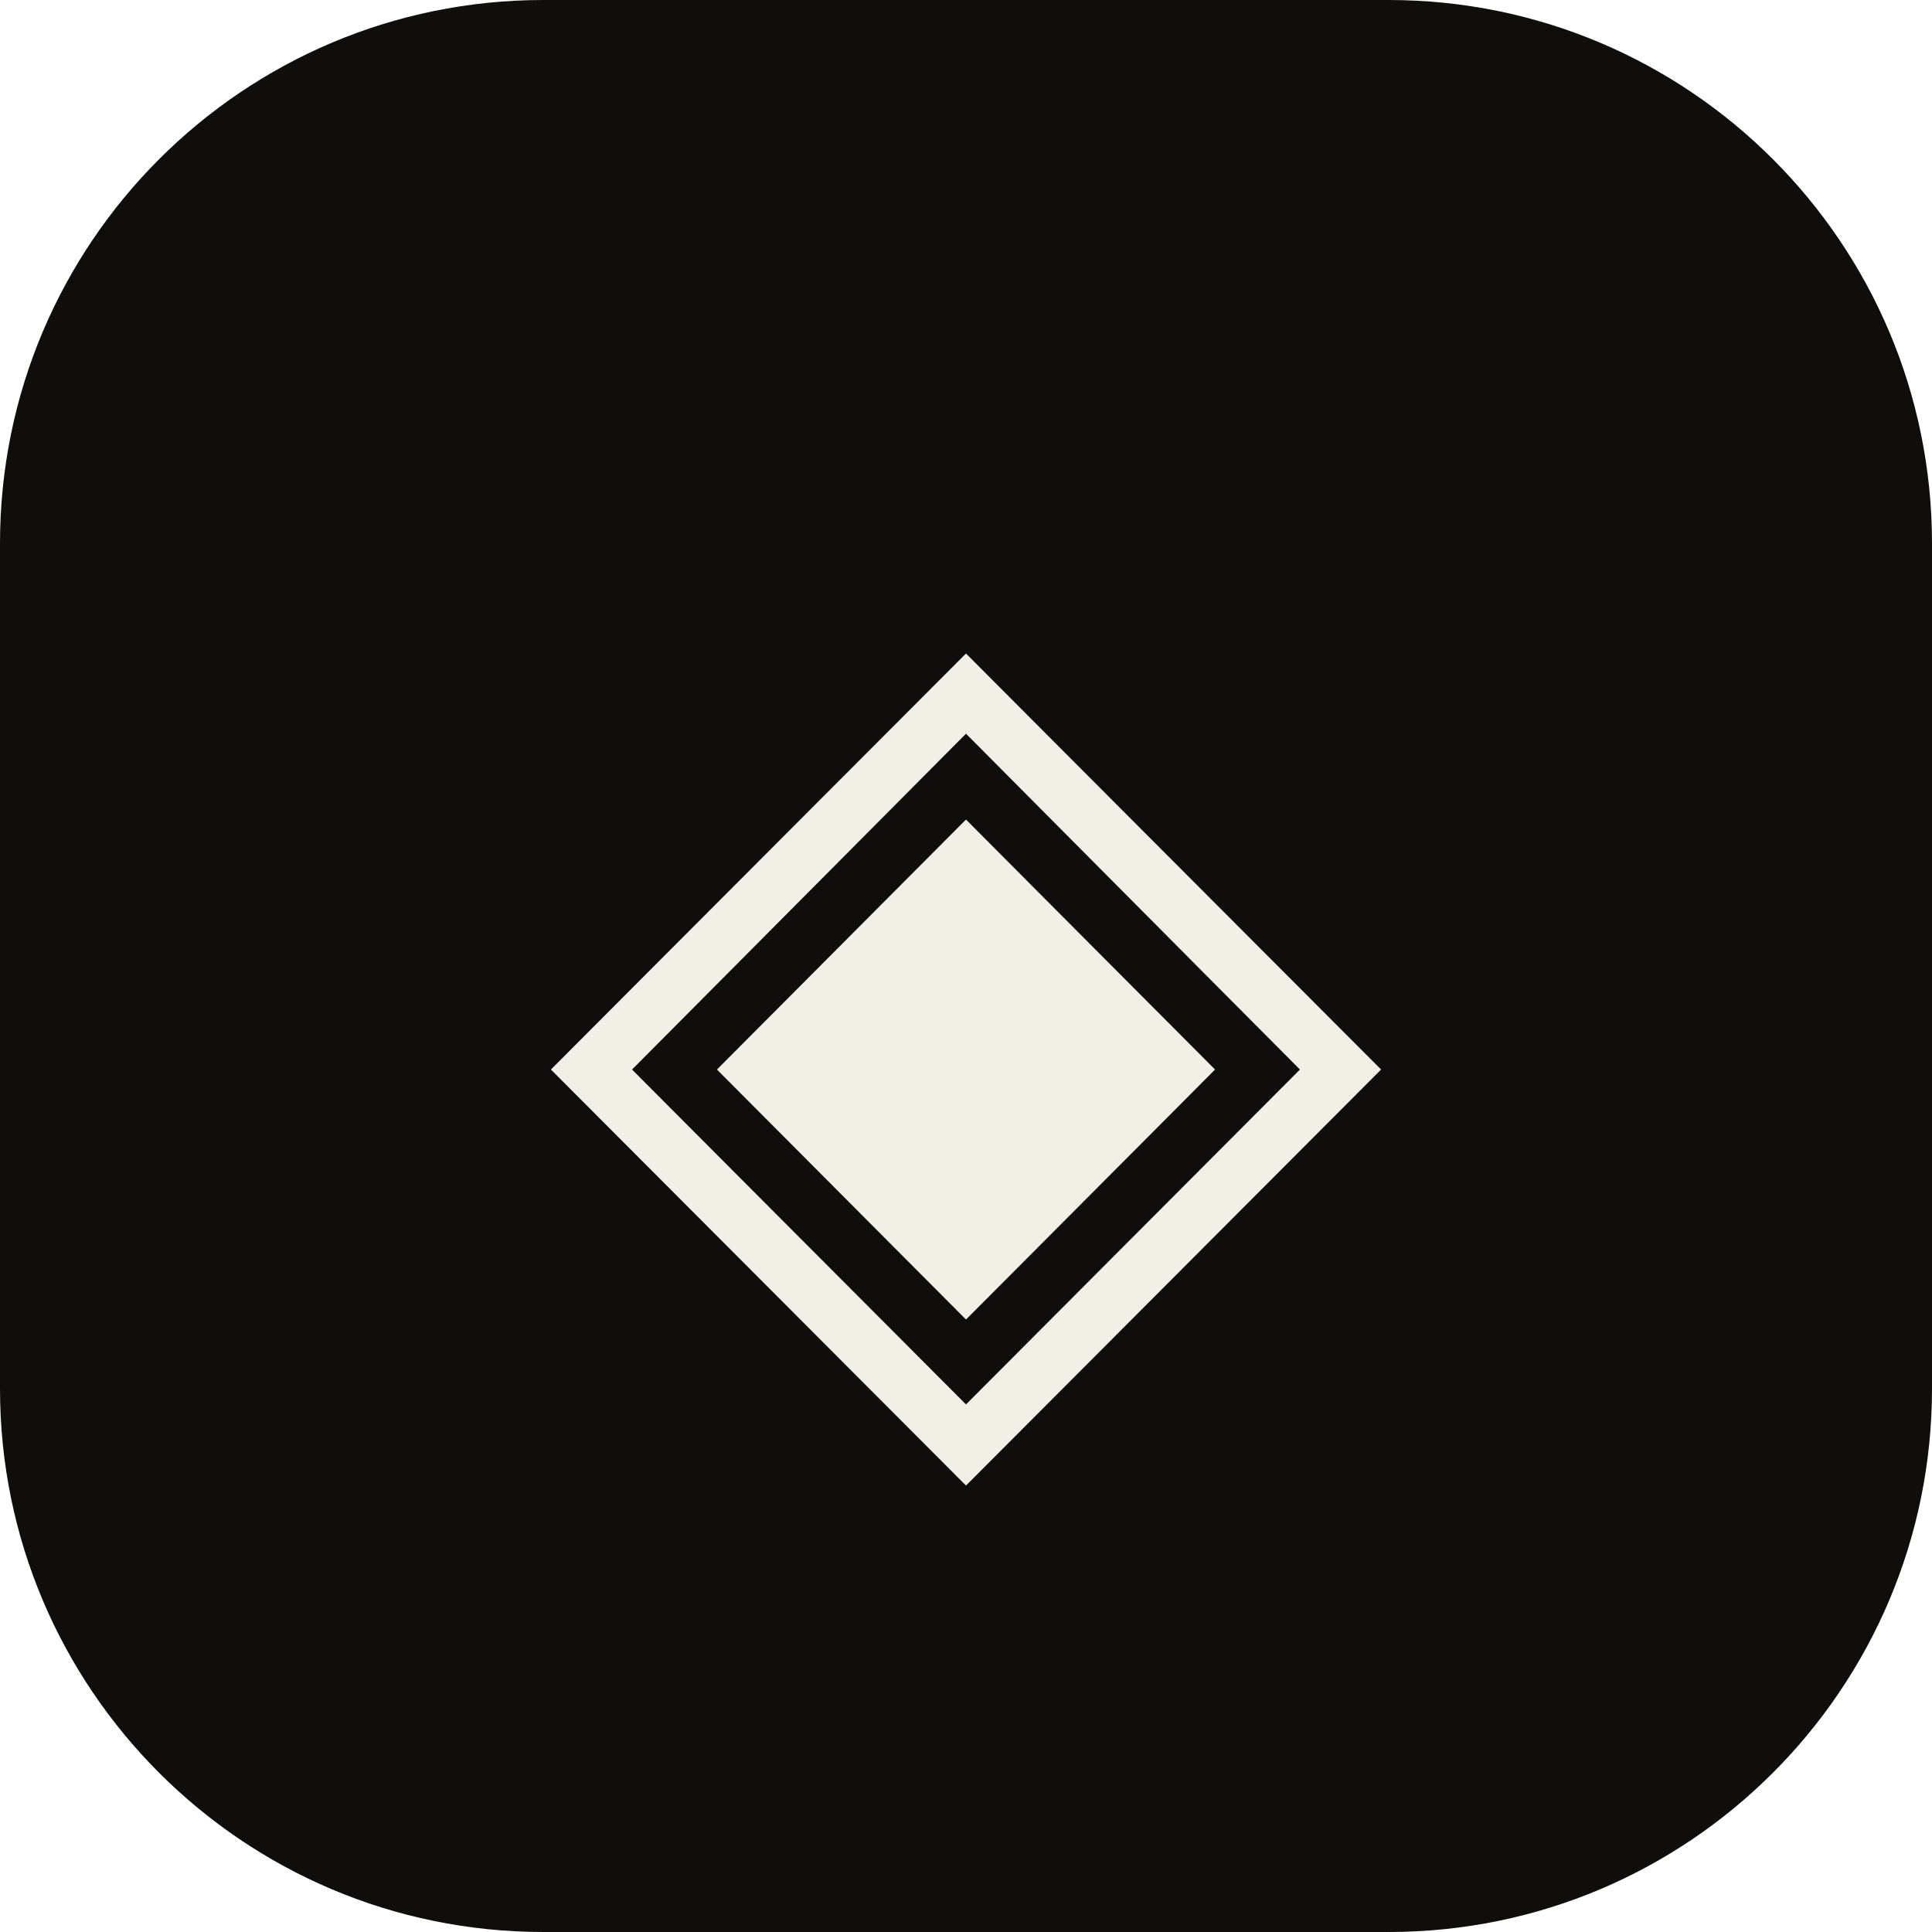
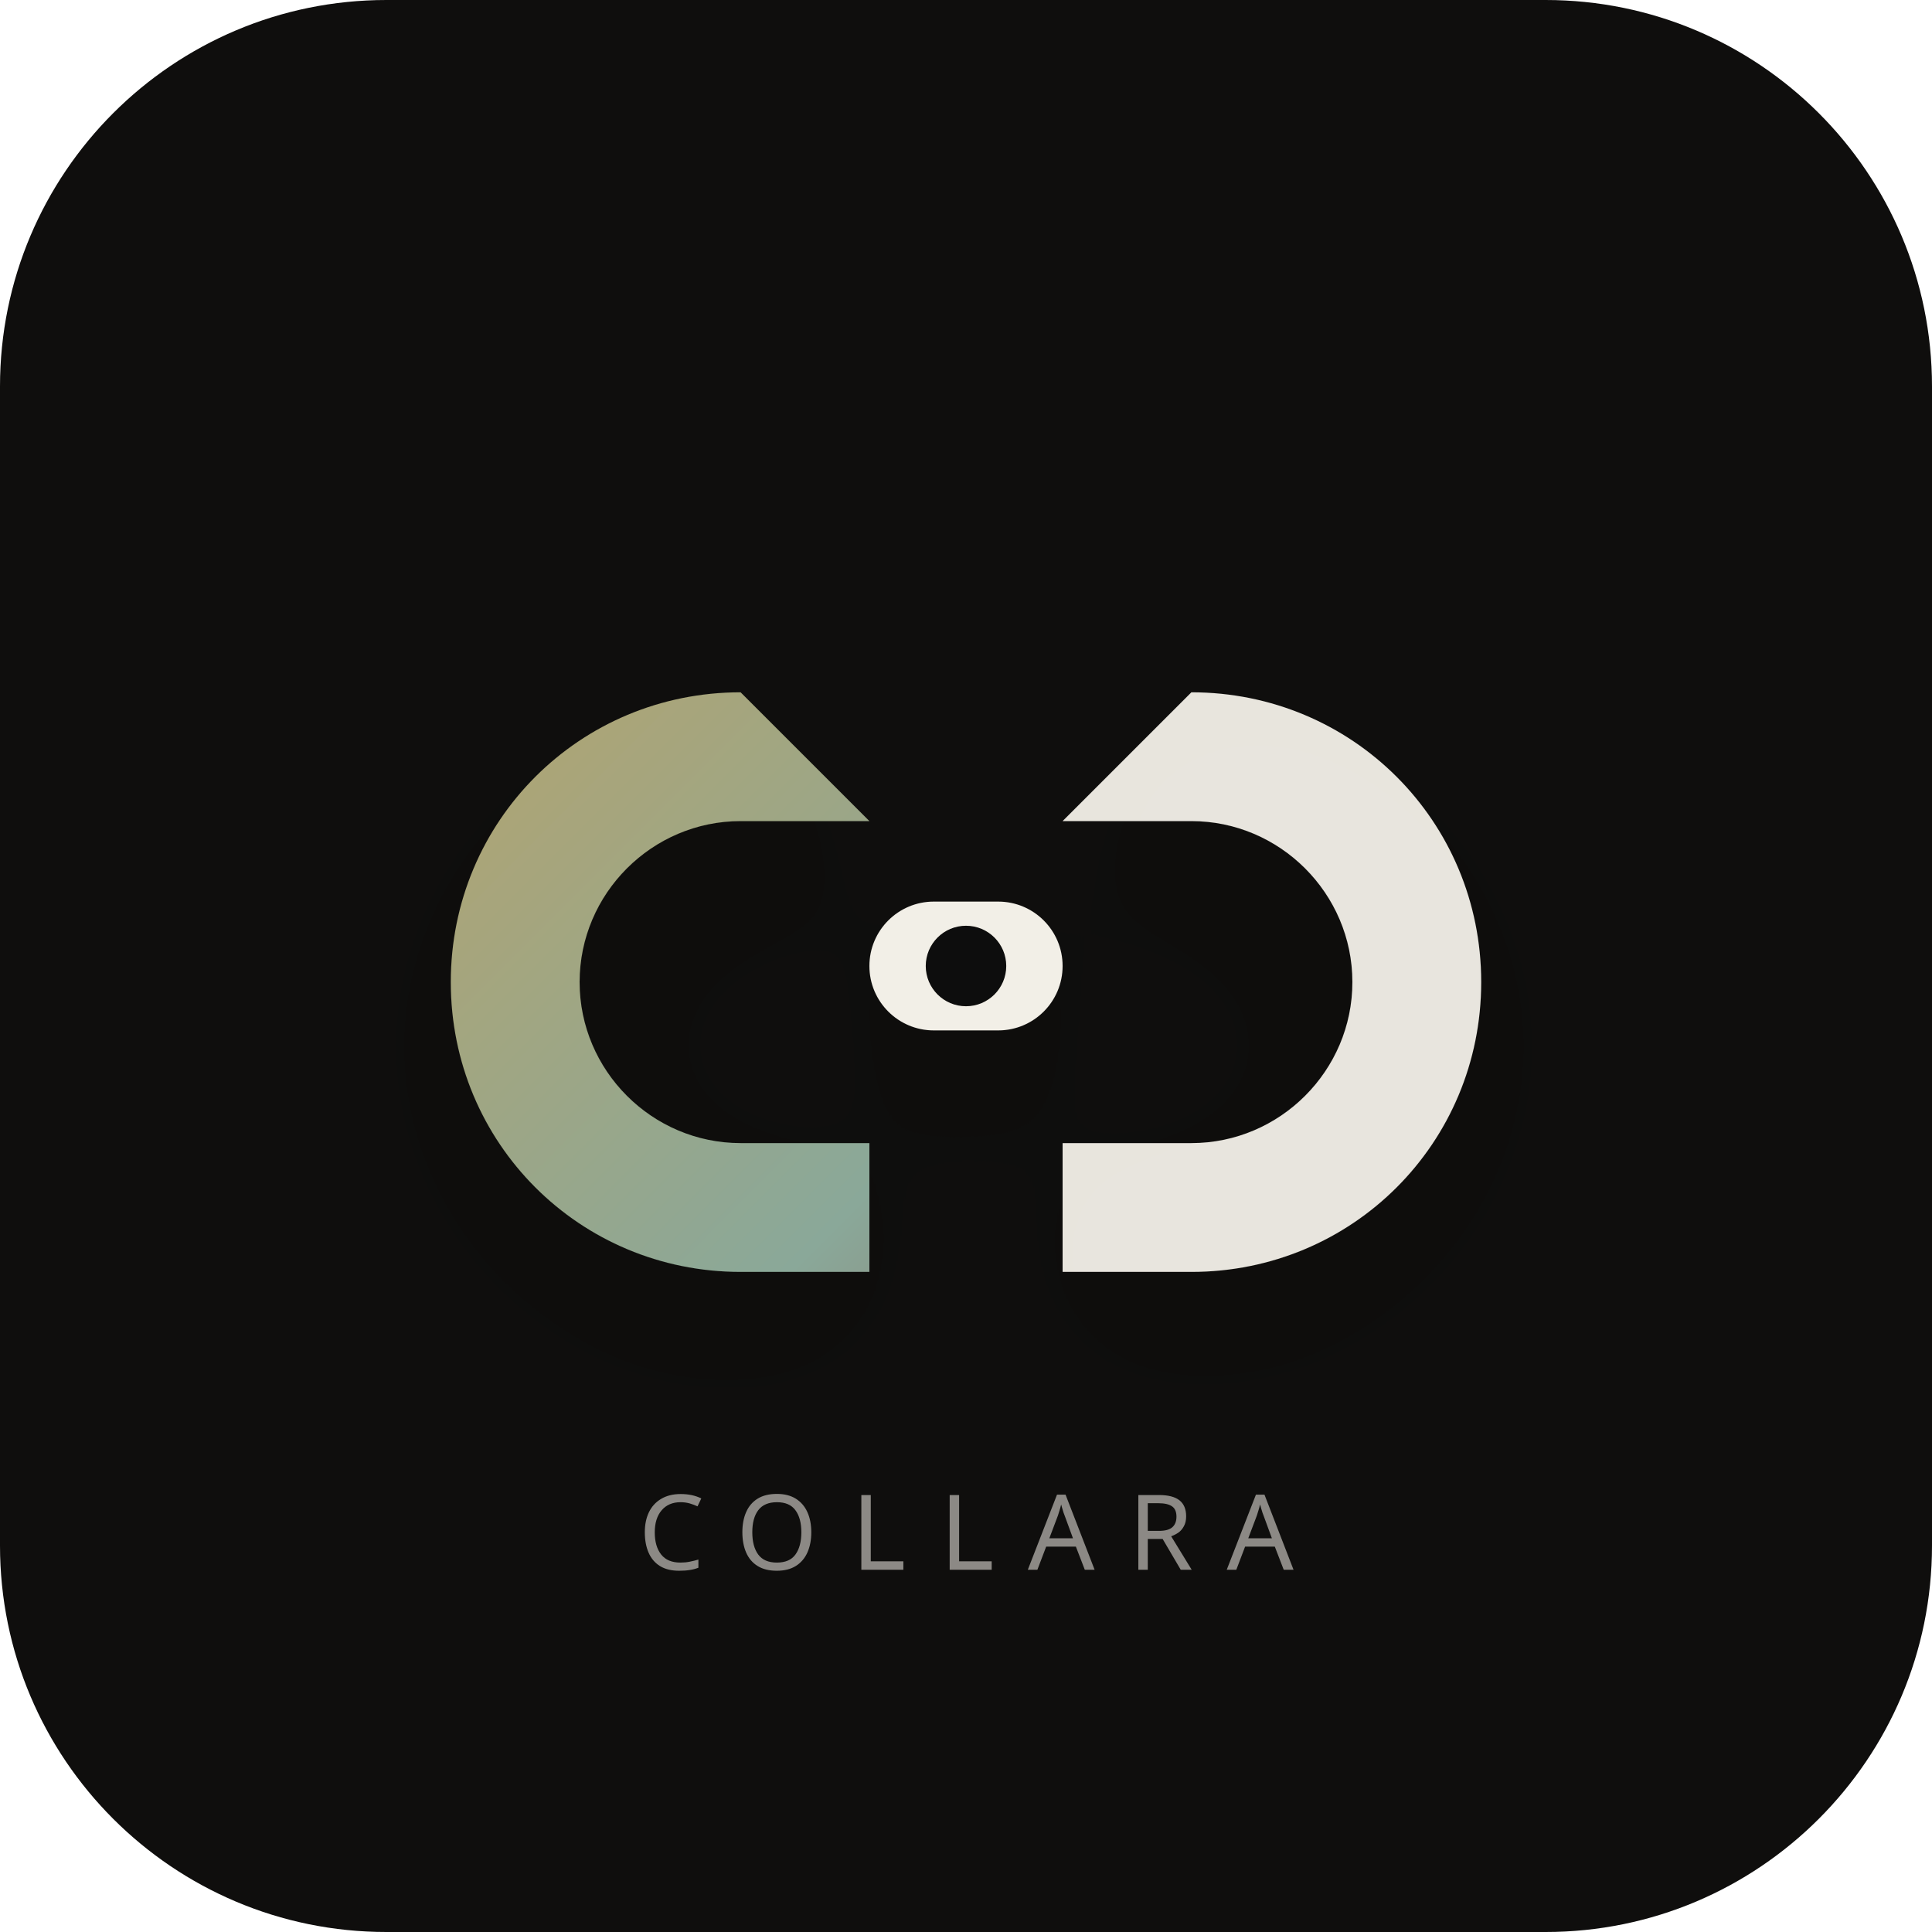
- <svg xmlns="http://www.w3.org/2000/svg" width="32" height="32" viewBox="0 0 32 32">
-   <rect width="32" height="32" rx="9" fill="#0F0E0D" />
-   <text x="50%" y="54%" dominant-baseline="middle" text-anchor="middle" font-family="Instrument Serif, serif" font-size="18" fill="#F2EFE7">◈</text>
+ <svg xmlns="http://www.w3.org/2000/svg" width="240" height="240" viewBox="0 0 240 240" fill="none">
+   <defs>
+     <linearGradient id="g" x1="40" y1="40" x2="200" y2="200" gradientUnits="userSpaceOnUse">
+       <stop stop-color="#C8A25A" />
+       <stop offset="0.55" stop-color="#8AA899" />
+       <stop offset="1" stop-color="#8B2D2B" />
+     </linearGradient>
+     <filter id="f" x="-20%" y="-20%" width="140%" height="140%">
+       <feDropShadow dx="0" dy="8" stdDeviation="12" flood-opacity="0.15" />
+     </filter>
+   </defs>
+   <rect width="240" height="240" rx="48" fill="#0F0E0D" />
+   <g filter="url(#f)">
+     <path d="M 92 86 C 72 86 56 102 56 122 C 56 142 72 158 92 158 L 108 158 L 108 142 L 92 142 C 81 142 72 133 72 122 C 72 111 81 102 92 102 L 108 102 Z" fill="url(#g)" />
+     <path d="M 148 86 C 168 86 184 102 184 122 C 184 142 168 158 148 158 L 132 158 L 132 142 L 148 142 C 159 142 168 133 168 122 C 168 111 159 102 148 102 L 132 102 Z" fill="#F2EFE7" opacity="0.95" />
+     <rect x="108" y="112" width="24" height="16" rx="8" fill="#F2EFE7" />
+     <circle cx="120" cy="120" r="5" fill="#0F0E0D" />
+   </g>
+   <text x="120" y="195" text-anchor="middle" font-family="ui-sans-serif,system-ui" font-size="13" letter-spacing="0.32em" fill="#F2EFE7" opacity="0.55">COLLARA</text>
</svg>
